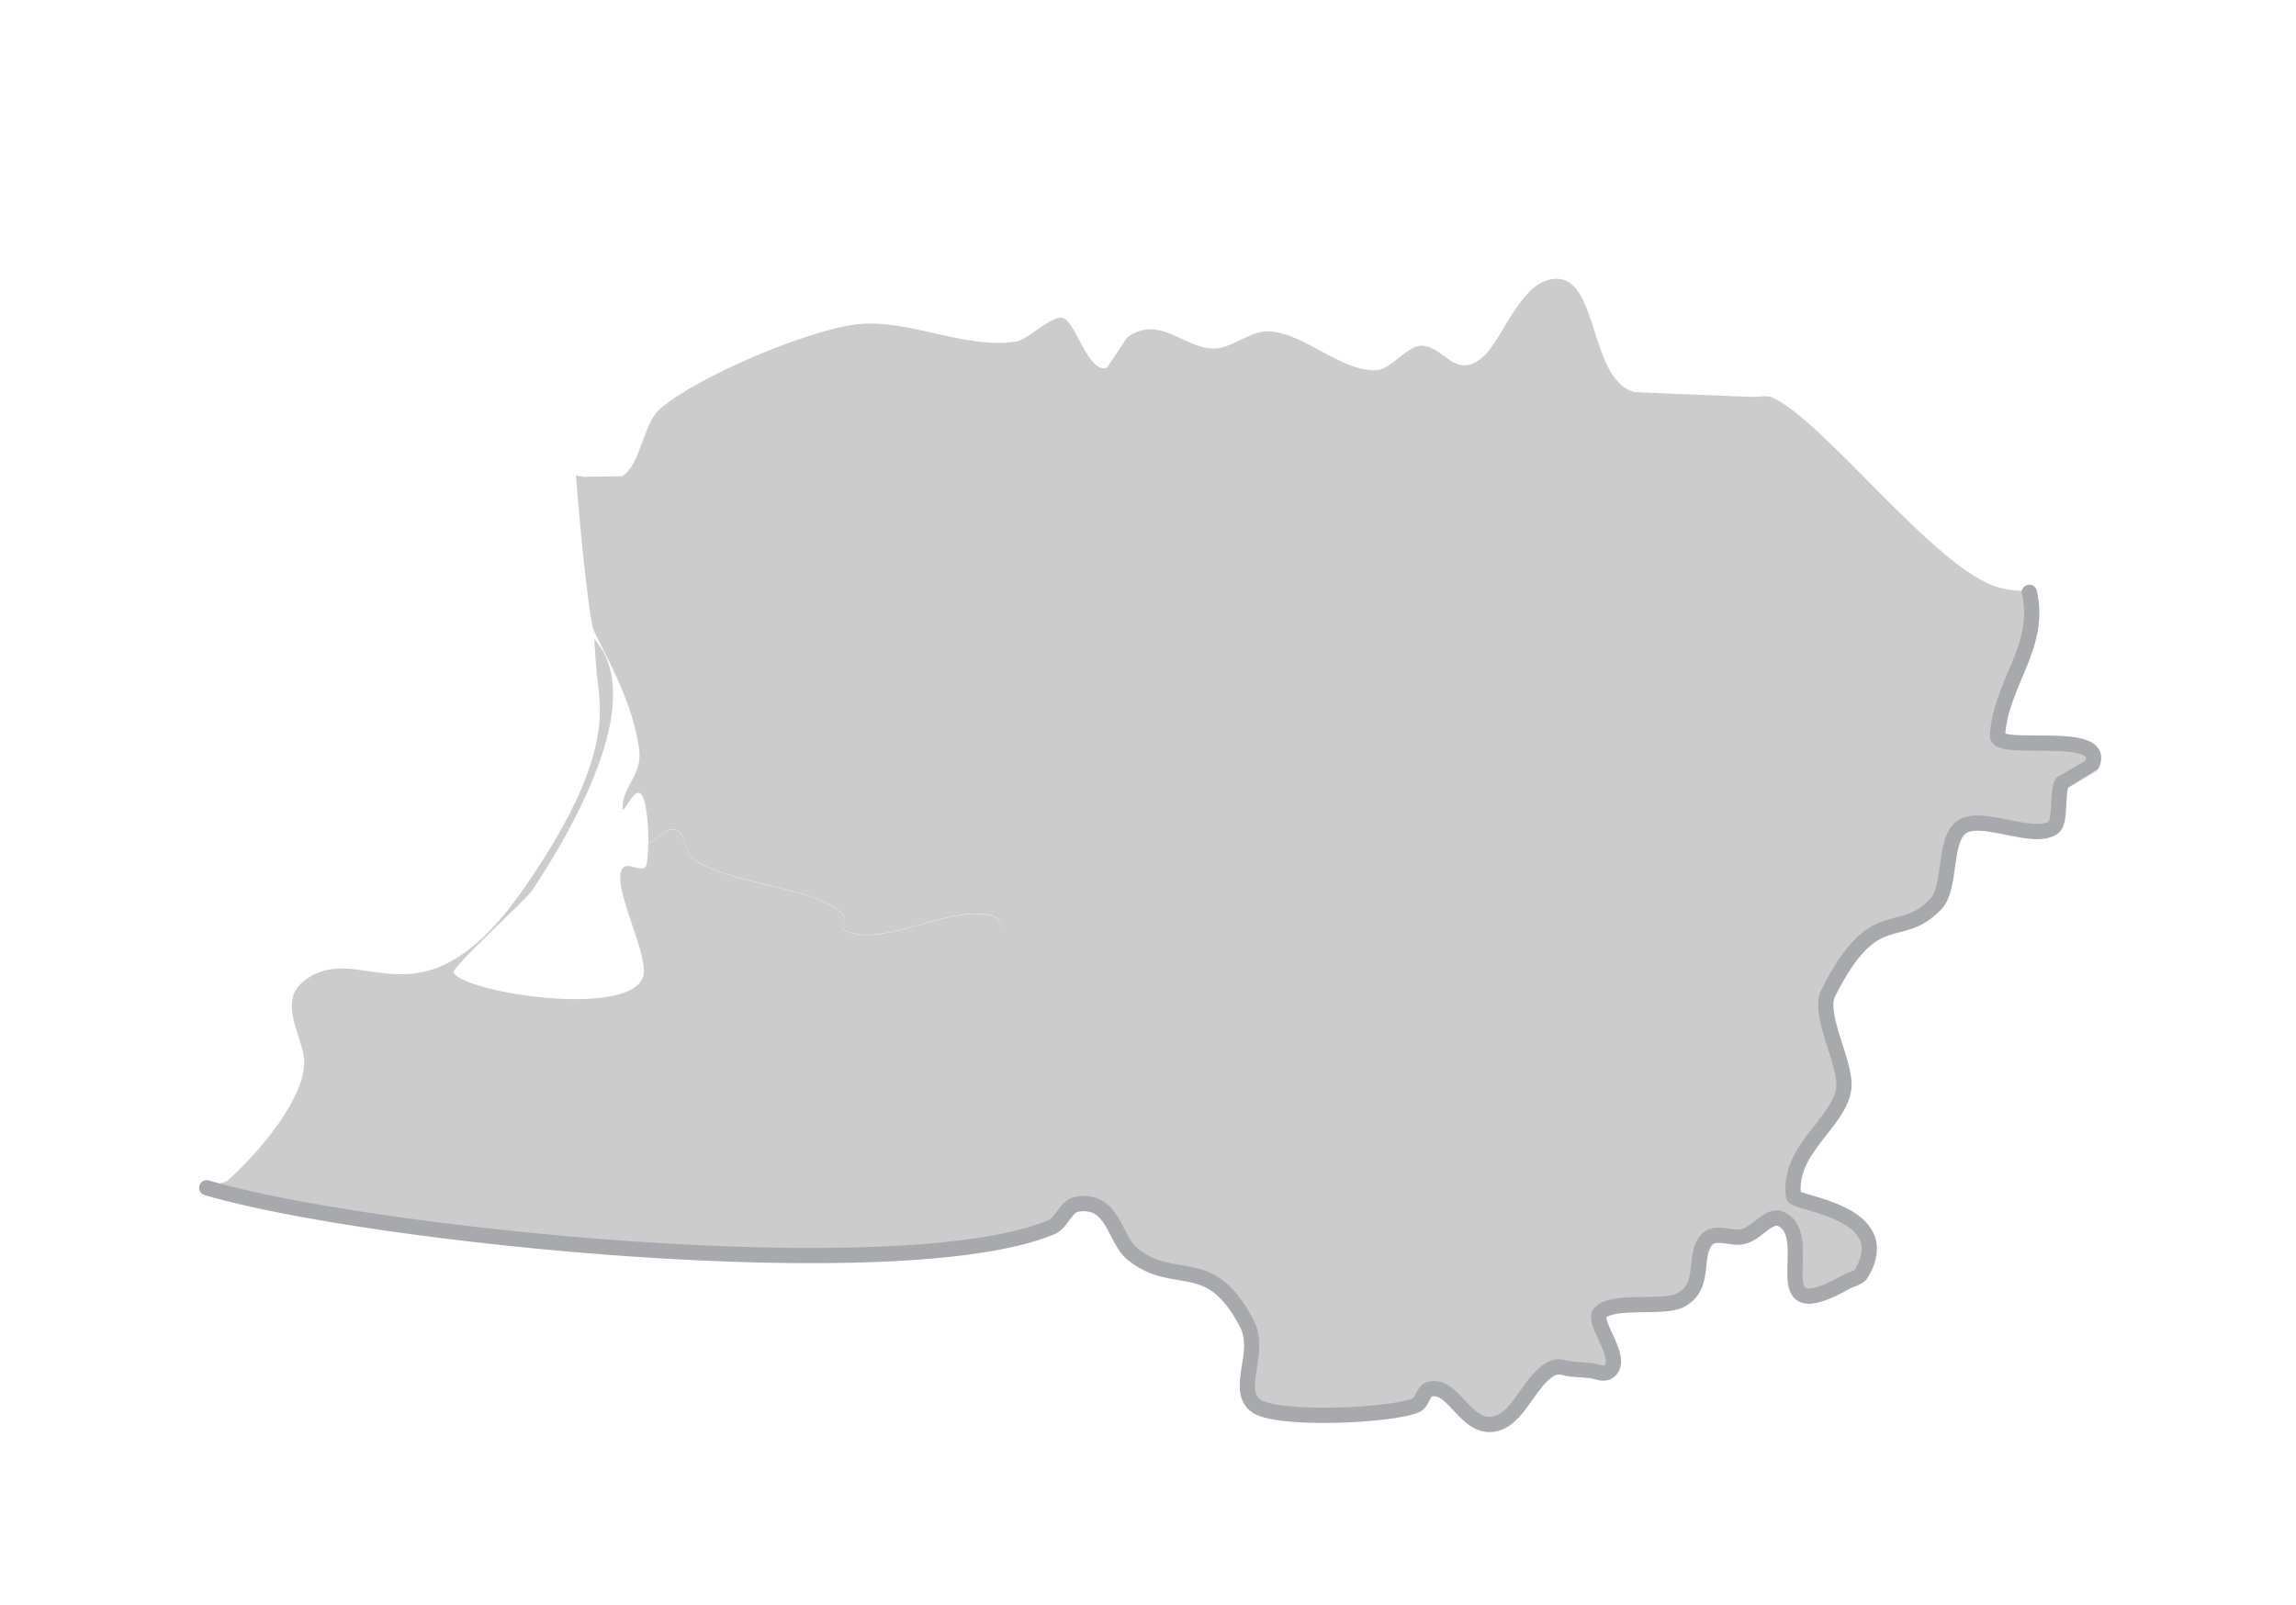
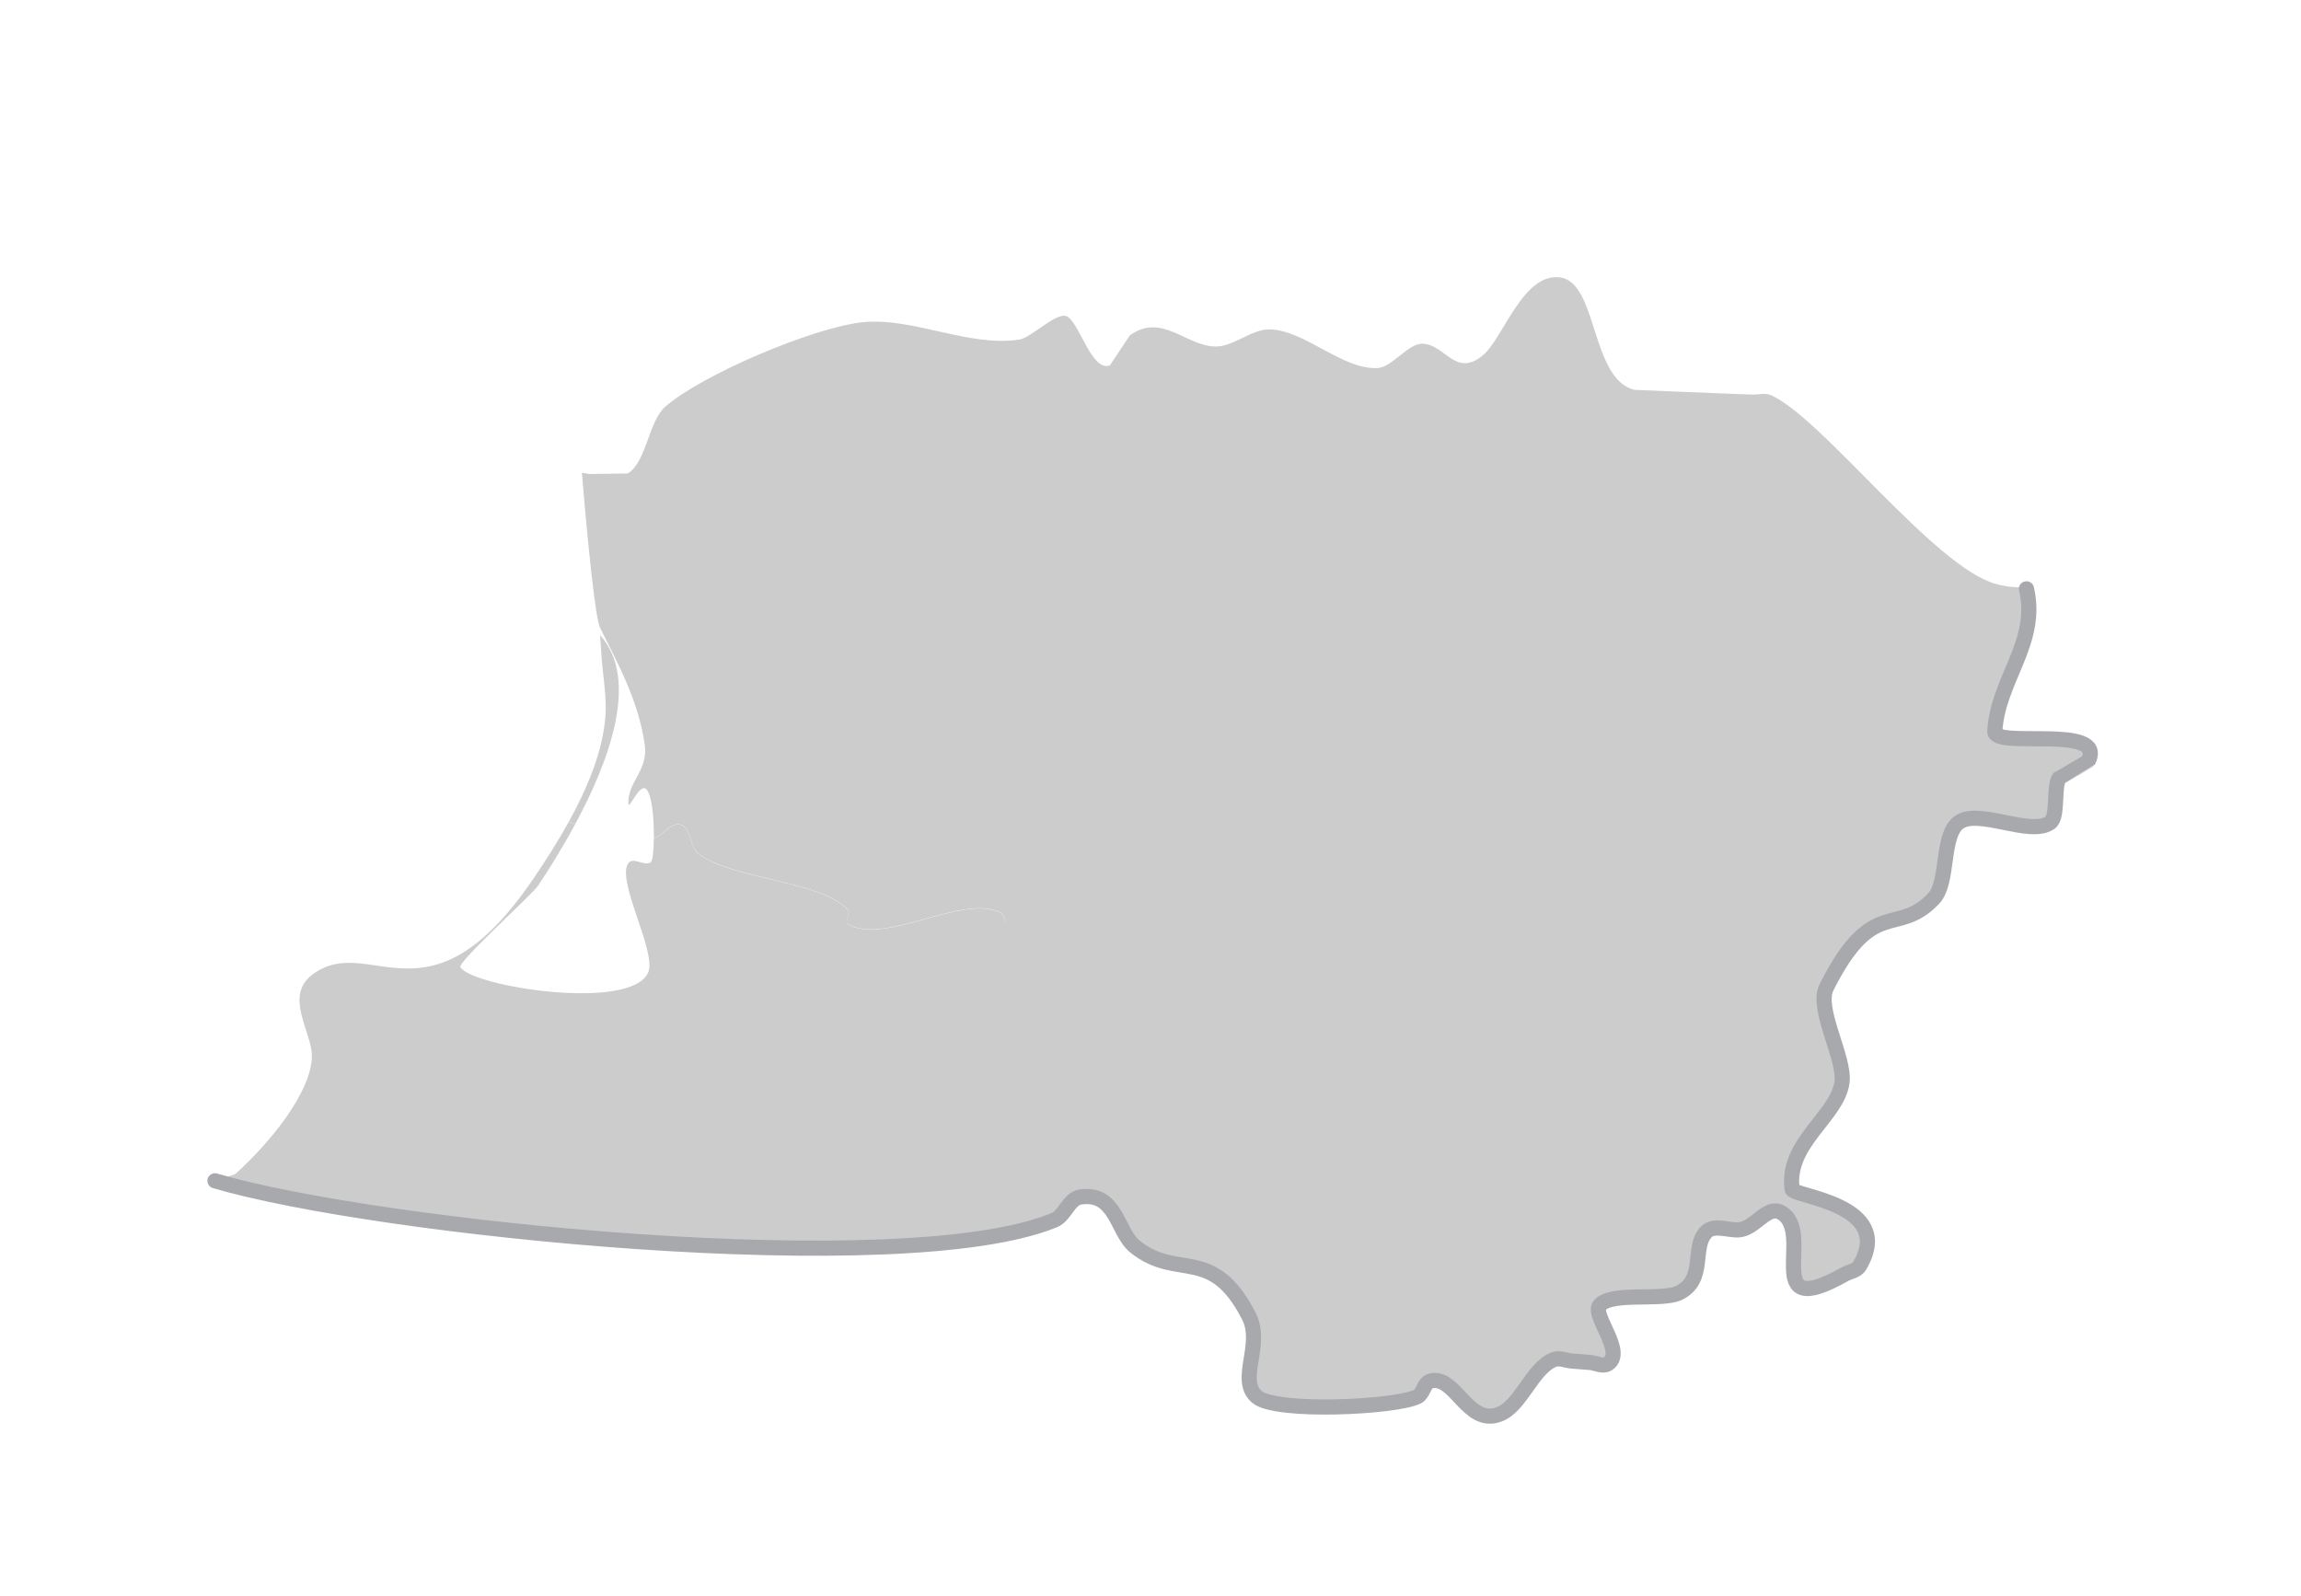
- <svg xmlns="http://www.w3.org/2000/svg" version="1.1" id="Laag_1" x="0px" y="0px" width="75.333px" height="52.667px" viewBox="0 0 75.333 52.667" enable-background="new 0 0 75.333 52.667" xml:space="preserve">
+ <svg xmlns="http://www.w3.org/2000/svg" version="1.1" id="Laag_1" x="0px" y="0px" width="75px" height="52px" viewBox="0 0 75.333 52.667" enable-background="new 0 0 75.333 52.667" xml:space="preserve">
  <g id="Laag_2">
</g>
  <g id="Laag_1_1_">
    <g>
      <path fill="#CCCCCC" d="M34.955,32.718c-0.354-0.953-1.17-0.842-1.771-1.154c-0.315-0.164-0.159-1.289-0.479-1.441    c-1.266-0.609-3.823,1.099-5.026,0.387c-0.138-0.082,0.101-0.368-0.014-0.485c-0.926-0.962-3.767-0.981-4.92-1.835    c-0.303-0.225-0.229-0.855-0.589-0.961c-0.321-0.091-0.574,0.333-0.886,0.457c-0.004,0.396-0.04,0.723-0.095,0.771    c-0.185,0.158-0.551-0.156-0.721,0.012c-0.49,0.494,0.926,2.953,0.63,3.633c-0.565,1.299-5.808,0.473-6.201-0.174    c-0.099-0.164,2.364-2.391,2.568-2.692c0.329-0.493,0.788-1.216,1.228-2.039c-0.075-0.022-0.146-0.042-0.219-0.063    c-0.369,0.668-0.776,1.299-1.156,1.859c-3.494,5.148-5.412,1.731-7.319,3.191c-0.924,0.706-0.003,1.891-0.003,2.672    c-0.002,1.17-1.388,2.952-2.878,4.209c5.642,1.551,22.513,3.232,27.389,1.212c0.041-0.019,0.072-0.054,0.11-0.082    C32.627,36.451,35.411,33.939,34.955,32.718" />
      <path fill="#CCCCCC" d="M19.497,20.968c0,0,0.029,0.443,0.044,0.666c0.041,0.636,0.179,1.359,0.132,1.996    c-0.083,1.157-0.592,2.38-1.211,3.502c0.073,0.021,0.144,0.041,0.219,0.063C19.792,25.133,20.808,22.422,19.497,20.968" />
      <path fill="#CCCCCC" d="M65.54,24.142c0.1-1.716,1.461-2.92,1.047-4.704v-0.063c-0.305,0.03-0.637,0.005-1.01-0.097    c-2.041-0.558-5.713-5.455-7.418-6.229c-0.195-0.09-0.429-0.016-0.644-0.024c-0.216-0.007-0.429-0.015-0.646-0.024    c-0.646-0.025-1.291-0.05-1.938-0.077c-0.002,0-1.287-0.053-1.289-0.055c-1.454-0.352-1.203-3.586-2.479-3.715    c-1.215-0.122-1.85,2.006-2.512,2.565c-0.908,0.766-1.236-0.325-1.986-0.373c-0.48-0.033-1.016,0.779-1.5,0.804    c-1.172,0.06-2.396-1.251-3.566-1.276c-0.598-0.012-1.203,0.579-1.799,0.565c-0.981-0.025-1.763-1.126-2.815-0.367    c0,0.002-0.66,0.993-0.662,0.993c-0.624,0.222-1.026-1.528-1.459-1.636c-0.347-0.087-1.146,0.716-1.512,0.777    c-1.66,0.272-3.521-0.741-5.194-0.568c-1.625,0.171-5.33,1.742-6.521,2.798c-0.539,0.478-0.615,1.83-1.229,2.194    c-0.002,0-1.268,0.018-1.268,0.018l-0.244-0.042c0.202,2.486,0.456,4.844,0.598,5.117c0.608,1.214,1.271,2.427,1.475,3.854    c0.124,0.86-0.555,1.213-0.541,1.947c0.002,0.25,0.343-0.613,0.562-0.494c0.212,0.116,0.291,0.984,0.281,1.65    c0.312-0.124,0.564-0.548,0.886-0.457c0.36,0.104,0.286,0.737,0.589,0.961c1.153,0.854,3.994,0.874,4.92,1.835    c0.114,0.117-0.124,0.402,0.014,0.486c1.203,0.709,3.761-0.998,5.026-0.389c0.319,0.154,0.163,1.278,0.479,1.442    c0.601,0.312,1.417,0.2,1.771,1.155c0.456,1.221-2.327,3.731-0.351,7.476c0.266-0.204,0.409-0.628,0.739-0.678    c1.194-0.187,1.208,1.153,1.812,1.638c1.41,1.129,2.538-0.074,3.754,2.285c0.491,0.945-0.389,2.104,0.264,2.671    c0.627,0.542,4.605,0.351,5.307-0.007c0.195-0.1,0.208-0.447,0.417-0.51c0.821-0.238,1.222,1.484,2.271,1.099    c0.73-0.267,1.092-1.526,1.814-1.81c0.186-0.071,0.395,0.031,0.594,0.047c0.198,0.016,0.394,0.031,0.592,0.047    c0.199,0.015,0.426,0.15,0.594,0.046c0.601-0.382-0.551-1.622-0.264-1.937c0.408-0.453,2.049-0.127,2.617-0.408    c0.905-0.444,0.401-1.506,0.898-2.01c0.252-0.254,0.713-0.047,1.072-0.068c0.539-0.037,0.924-0.814,1.377-0.582    c1.197,0.617-0.754,3.672,2.121,2.048c0.166-0.093,0.399-0.117,0.492-0.28c1.199-2.039-2.195-2.285-2.229-2.527    c-0.211-1.529,1.496-2.399,1.646-3.531c0.106-0.801-0.867-2.428-0.512-3.131c1.533-3.062,2.329-1.643,3.544-2.941    c0.498-0.537,0.243-2.057,0.815-2.498c0.638-0.494,2.359,0.467,3.025,0c0.276-0.195,0.098-1.206,0.305-1.487    c0.006-0.002,0.957-0.564,0.961-0.567C69.213,23.899,65.504,24.726,65.54,24.142" />
      <path fill="#CCCCCC" stroke="#A7A9AC" stroke-width="0.5" stroke-linecap="round" stroke-linejoin="round" d="M66.584,19.438    c0.416,1.783-0.946,2.988-1.045,4.704c-0.035,0.584,3.674-0.243,3.092,0.962c-0.002,0.003-0.954,0.565-0.959,0.567    c-0.207,0.281-0.028,1.292-0.307,1.487c-0.664,0.467-2.388-0.494-3.025,0c-0.571,0.44-0.316,1.961-0.814,2.498    c-1.215,1.299-2.011-0.119-3.544,2.941c-0.356,0.703,0.618,2.33,0.513,3.131c-0.152,1.132-1.858,2.002-1.647,3.531    c0.032,0.242,3.428,0.488,2.229,2.527c-0.094,0.164-0.326,0.188-0.492,0.28c-2.875,1.624-0.926-1.43-2.121-2.048    c-0.455-0.232-0.838,0.544-1.379,0.582c-0.358,0.021-0.819-0.188-1.071,0.068c-0.497,0.504,0.007,1.565-0.897,2.011    c-0.568,0.278-2.21-0.046-2.619,0.407c-0.285,0.313,0.864,1.555,0.265,1.937c-0.168,0.104-0.394-0.03-0.593-0.046    c-0.199-0.018-0.395-0.032-0.594-0.046c-0.197-0.017-0.406-0.119-0.593-0.048c-0.724,0.283-1.084,1.543-1.813,1.81    c-1.051,0.386-1.449-1.337-2.271-1.098c-0.209,0.062-0.221,0.409-0.417,0.509c-0.7,0.357-4.681,0.549-5.306,0.007    c-0.652-0.567,0.228-1.725-0.266-2.671c-1.215-2.359-2.343-1.154-3.752-2.285c-0.604-0.484-0.617-1.824-1.812-1.638    c-0.378,0.058-0.501,0.614-0.85,0.76c-4.968,2.058-22.397,0.274-27.714-1.296" />
    </g>
  </g>
  <g id="Laag_3">
</g>
</svg>
